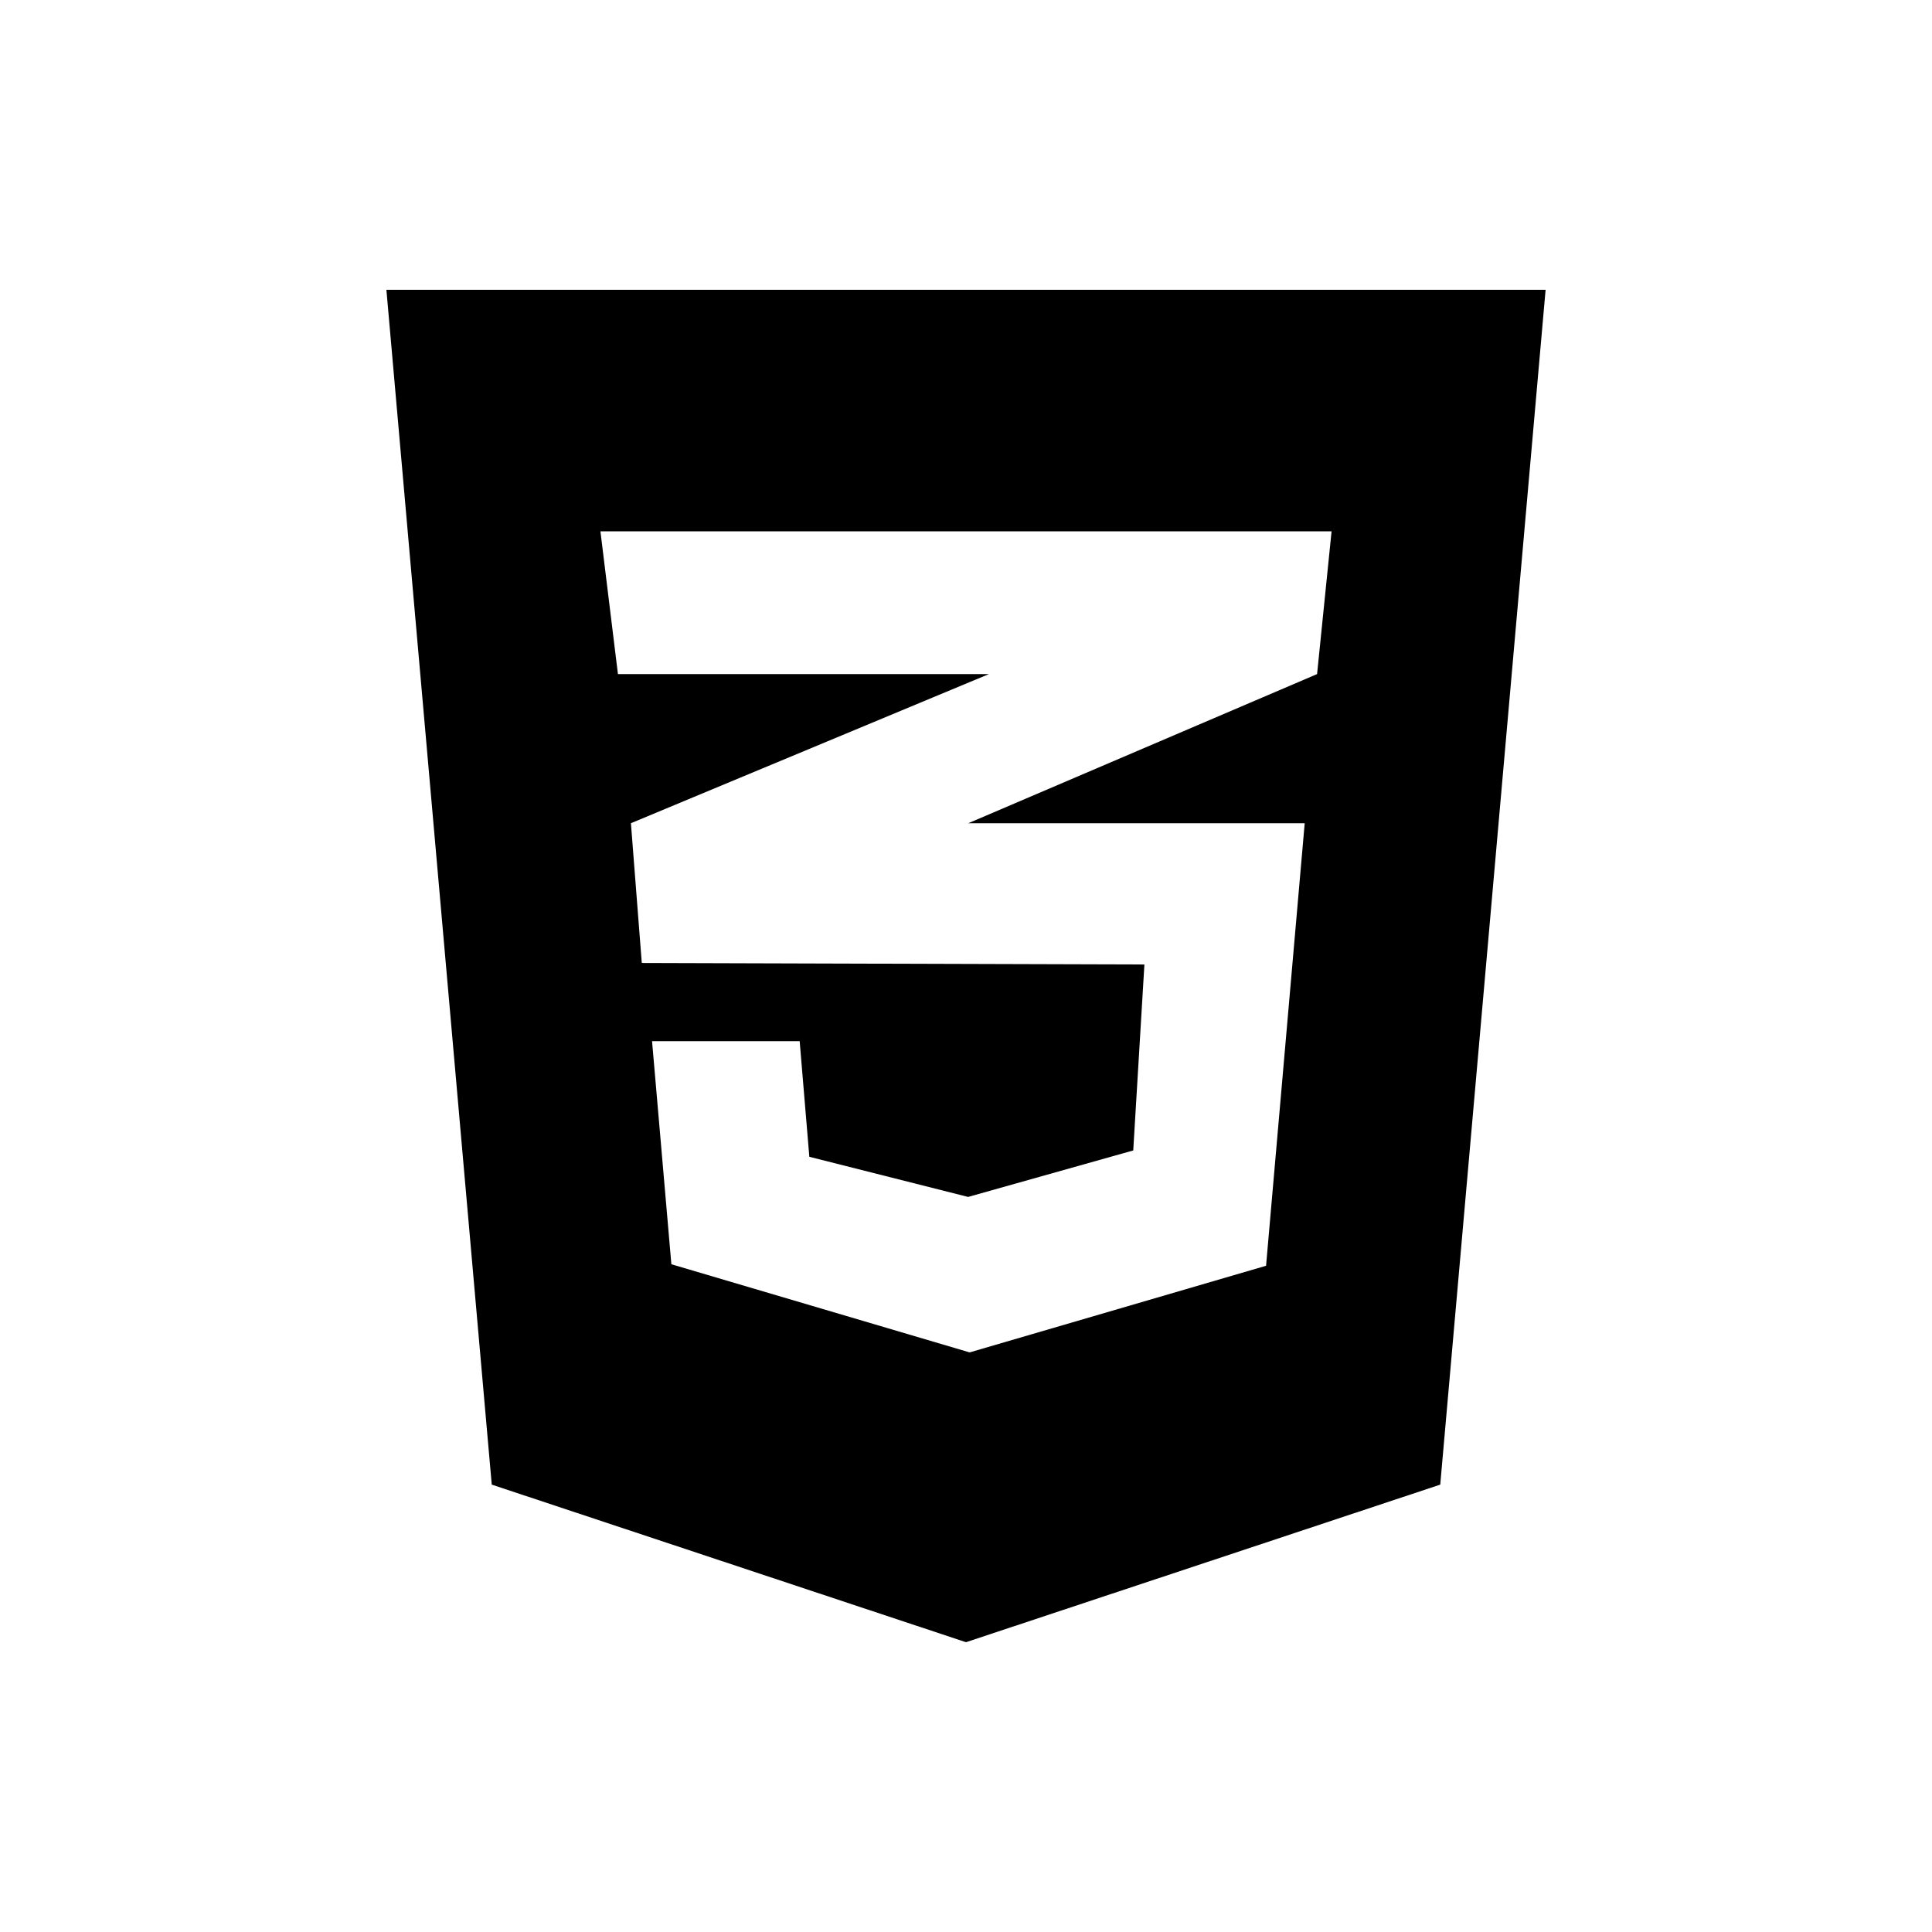
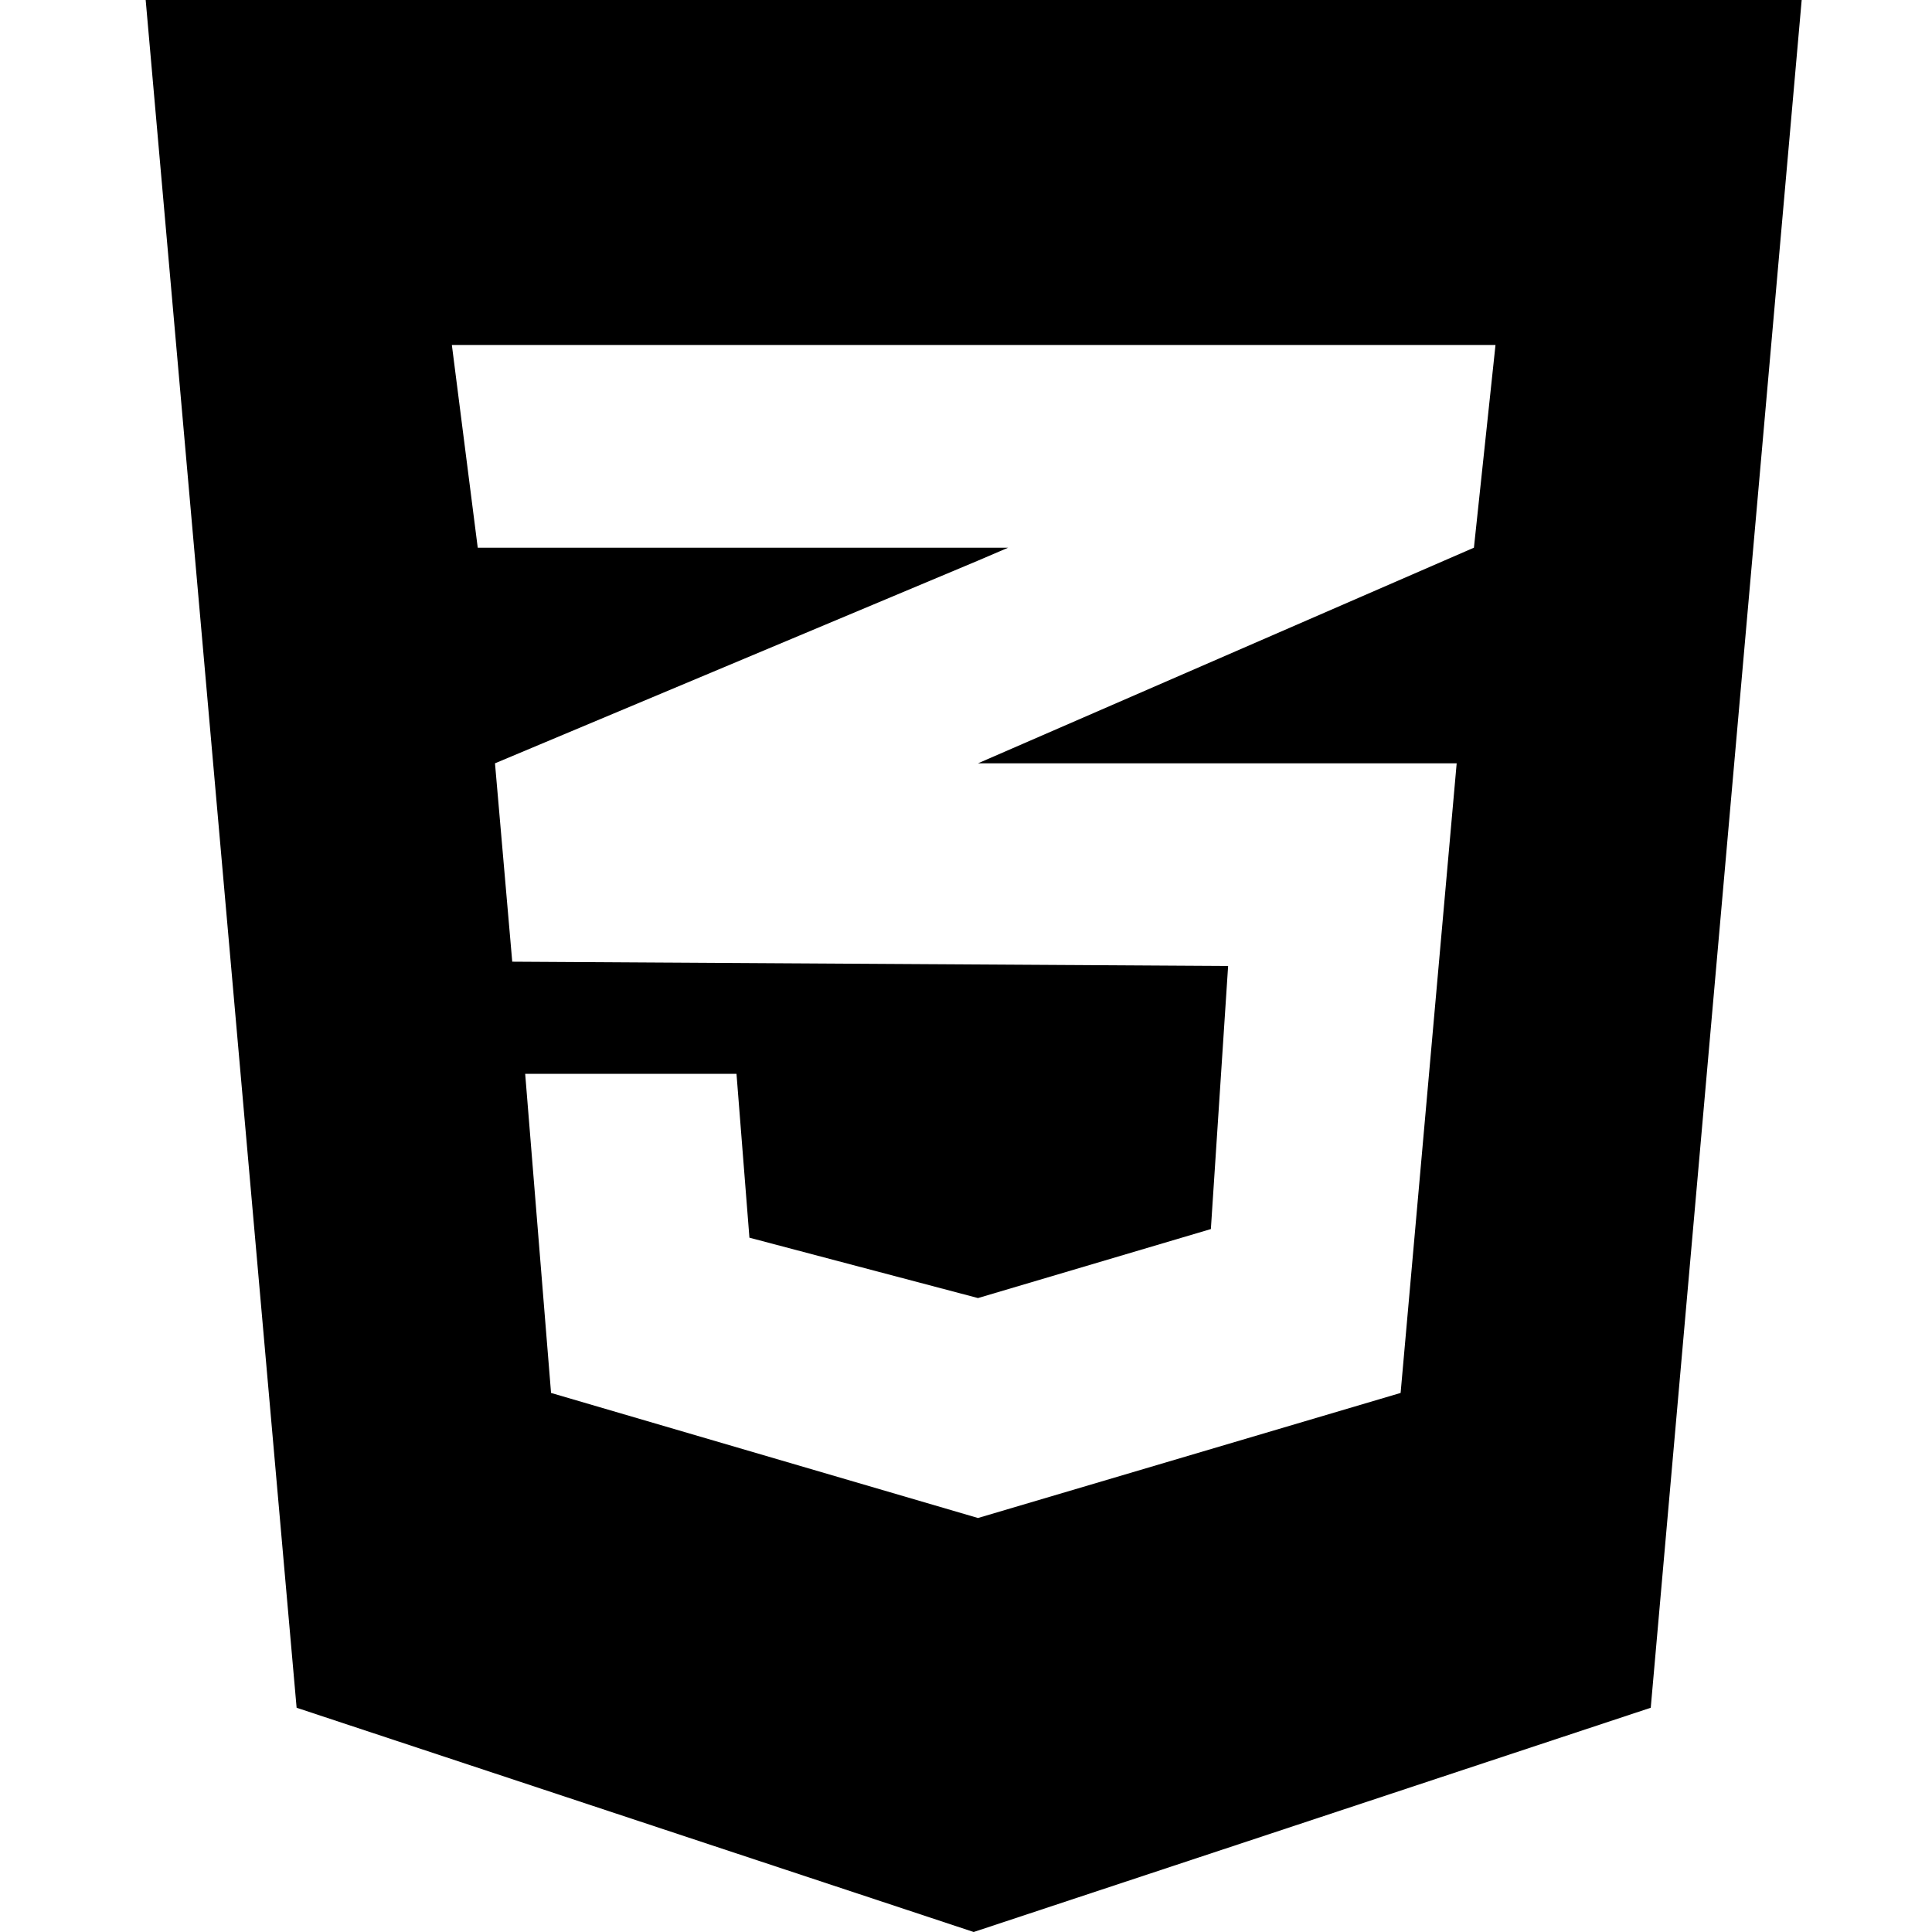
- <svg xmlns="http://www.w3.org/2000/svg" viewBox="0 0 640 640">
-   <path d="M128 96L162.9 491.8L320 544L477.1 491.8L512 96L128 96zM441.1 176L436.3 223.3L321 272.6L320.7 272.7L432.2 272.7L419.4 419.3L321.2 448L222.4 418.8L216 344.9L264.9 344.9L268.1 383.2L320.7 396.5L375.4 381.1L379.1 319.5L212.8 319L212.8 318.9L212.6 319L209 272.7L321.1 226L327.6 223.3L204.7 223.3L198.9 176L441.1 176z" />
+ <svg xmlns="http://www.w3.org/2000/svg" viewBox="0 75 520 520" version="1.1">
+   <path fill="currentColor" d="       M 39.209,75 79.834,534.643 262.067,595 444.299,534.643 484.924,75       Z       m 363.304,92.857 -5.804,54.554 -133.482,58.036       v 0       h 128.839       l -15.089,169.464 -113.75,33.661 -114.911,-33.661 -6.964,-85.893       h 56.875       l 3.482,44.107 61.518,16.25 62.679,-18.571 4.643,-70.804 -192.679,-1.161       v 0 0       l -4.643,-53.393 130,-54.554 8.125,-3.482       H 128.584       l -6.964,-54.554       z     " />
</svg>
